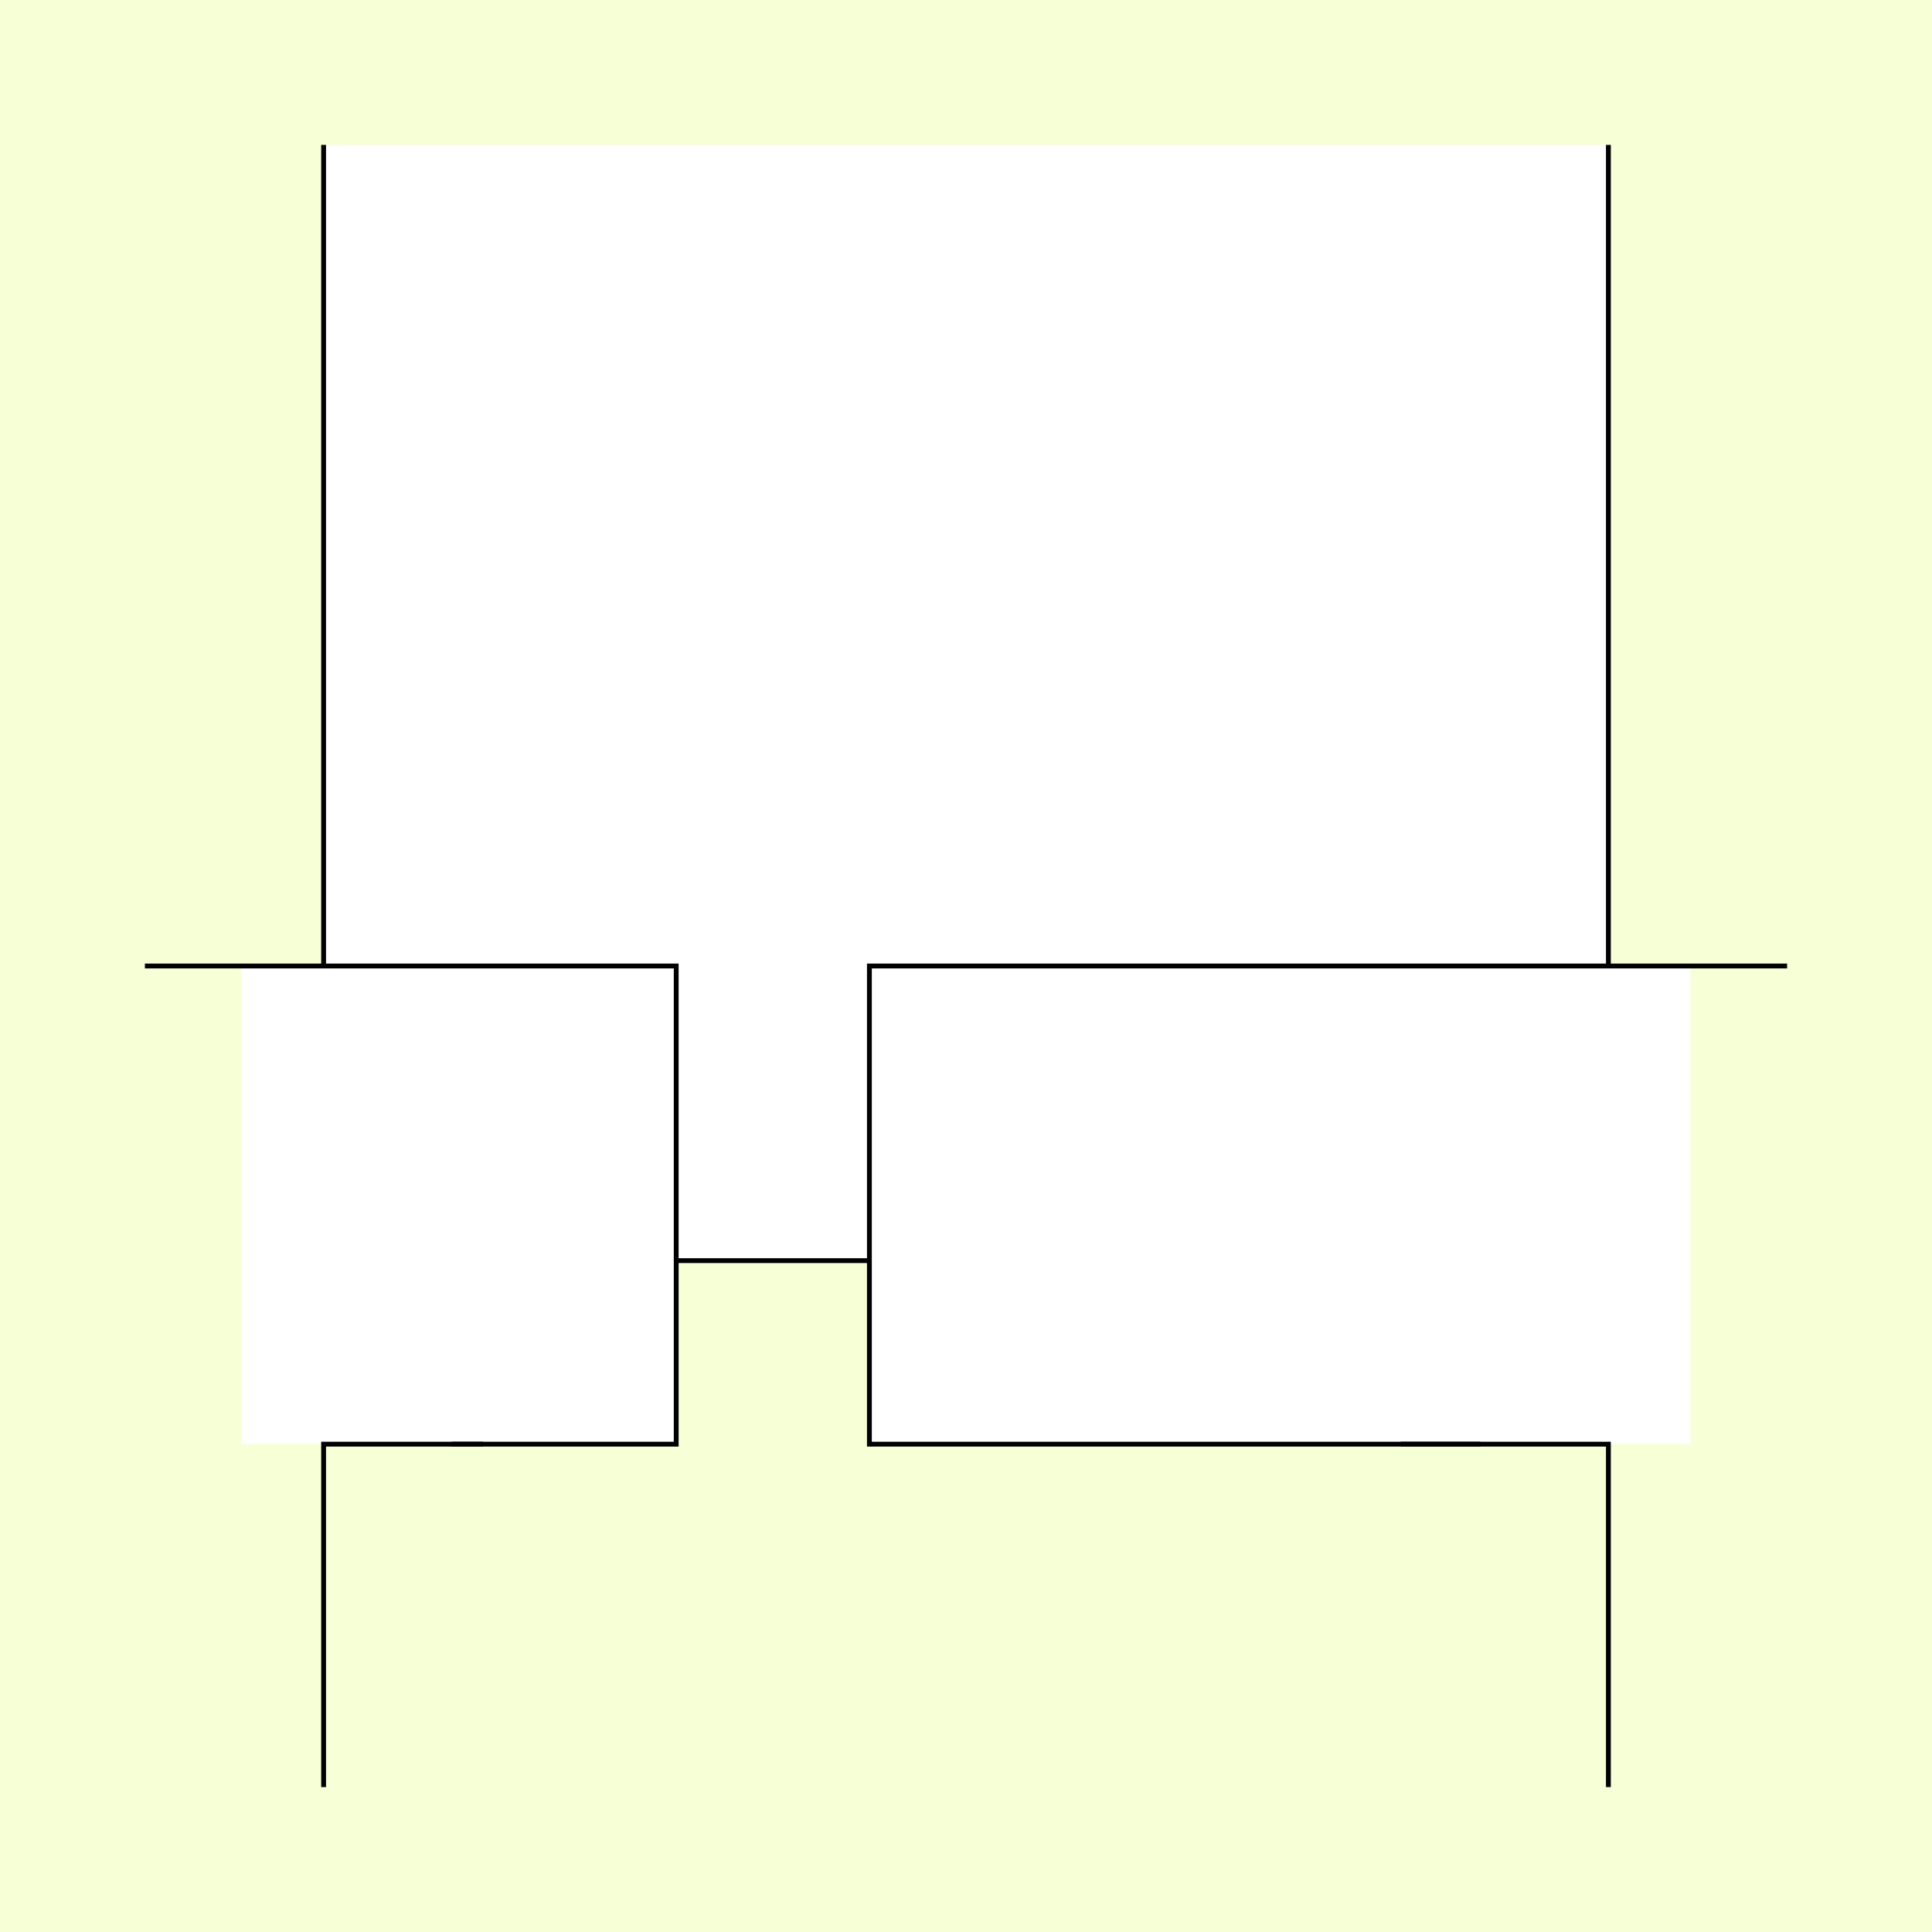
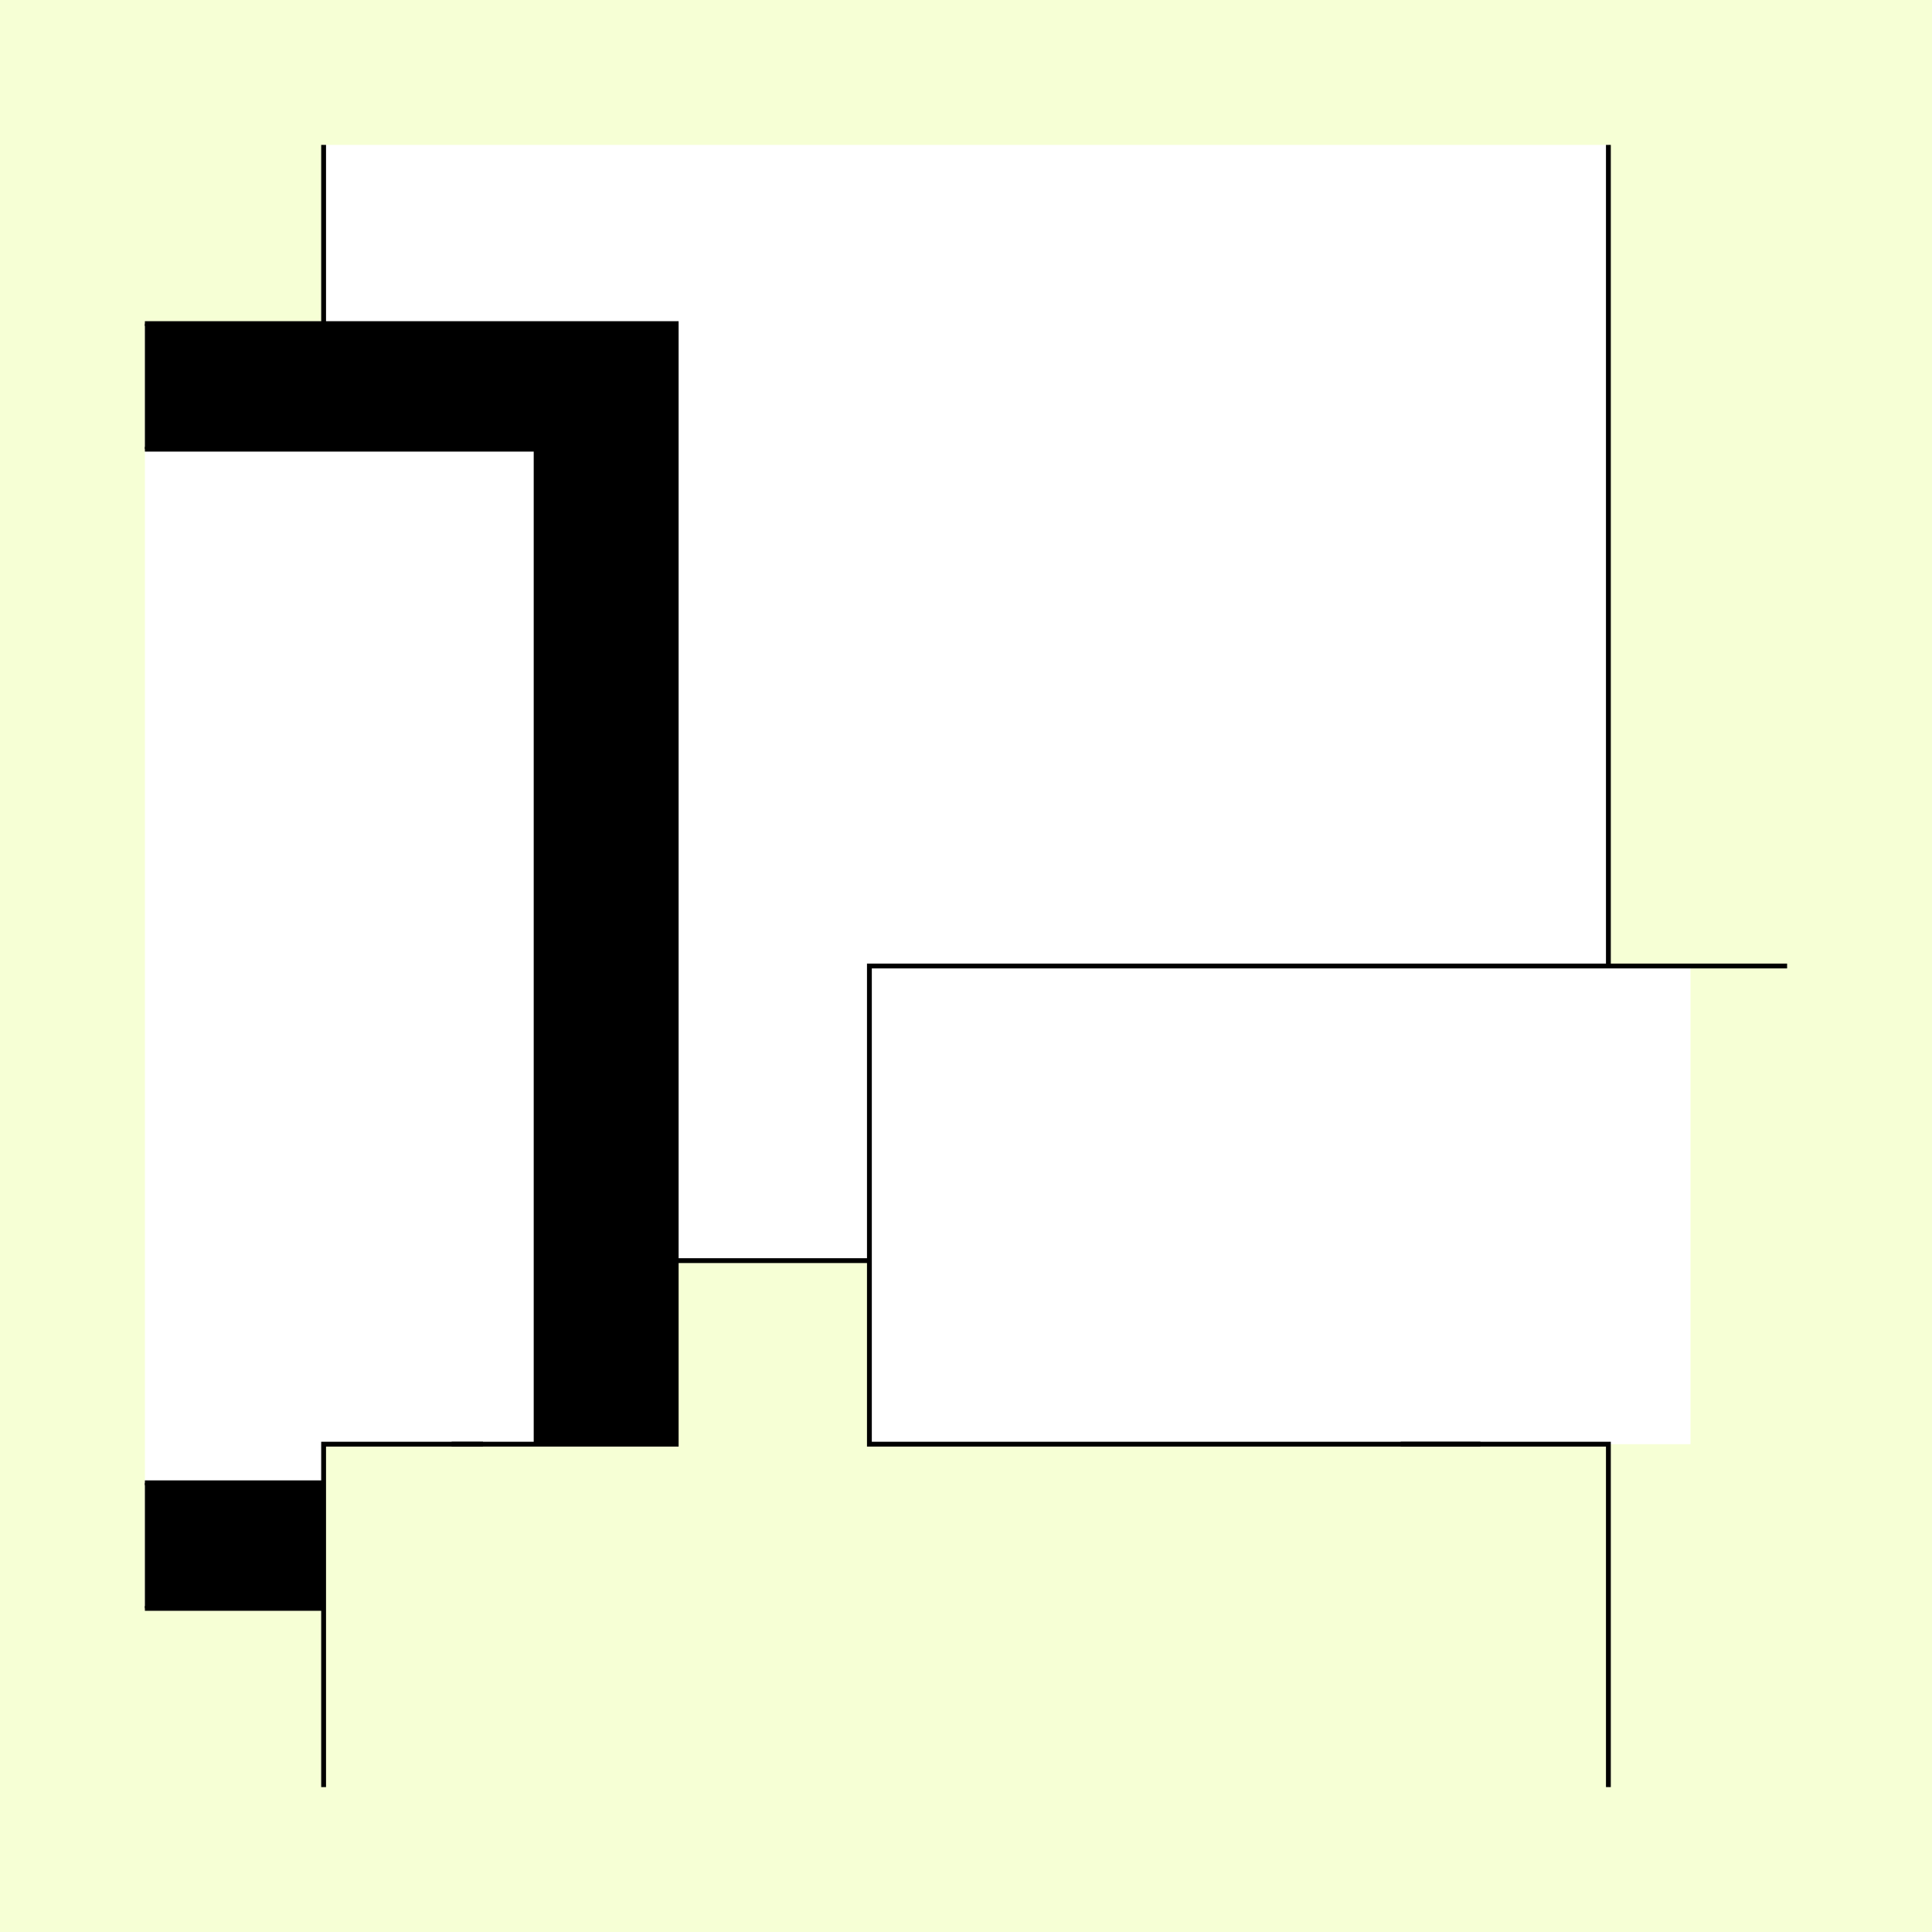
<svg xmlns="http://www.w3.org/2000/svg" style="display:inline" version="1.1" id="svg2902" height="400" width="400">
  <defs id="defs2904" />
  <g id="bg">
    <path style="fill:#f6ffd5" d="m 0,0 0,400 400,0 0,-400 z" id="bgrect" />
  </g>
  <g id="XX_referenz" style="display:none">
    <path id="innerframe" style="fill:none;stroke:#ff0000;stroke-width:1" d="m 40.5,40.5 319,0 0,319 -319,0 0,-319 z" />
    <path id="outerframe" style="fill:none;stroke:#ff0000;stroke-width:1" d="m 30.5,30.5 339,0 0,339 -339,0 0,-339 z" />
    <path style="opacity:0.5;fill:none;stroke:#ffc200;stroke-width:1px;stroke-linecap:square" d="m 189,30.5 0,10" id="ref-S-top-1" />
    <path style="opacity:0.5;fill:none;stroke:#ffc200;stroke-width:1px;stroke-linecap:square" d="m 191,30.5 0,10" id="ref-S-top-2" />
    <path style="opacity:0.5;fill:none;stroke:#ffc200;stroke-width:1px;stroke-linecap:square" d="m 209,30.5 0,10" id="ref-S-top-3" />
    <path style="opacity:0.5;fill:none;stroke:#ffc200;stroke-width:1px;stroke-linecap:square" d="m 211,30.5 0,10" id="ref-S-top-4" />
    <path style="opacity:0.5;fill:none;stroke:#00ff00;stroke-width:1px;stroke-linecap:square" d="m 199,30.5 0,10" id="ref-I-top-1" />
    <path style="opacity:0.5;fill:none;stroke:#00ff00;stroke-width:1px;stroke-linecap:square" d="m 201,30.5 0,10" id="ref-I-top-2" />
    <path style="opacity:0.5;fill:none;stroke:#00ffcc;stroke-width:1px;stroke-linecap:square" d="m 66,30.5 0,10" id="ref-C-top-1" />
    <path style="opacity:0.5;fill:none;stroke:#00ffcc;stroke-width:1px;stroke-linecap:square" d="m 68,30.5 0,10" id="ref-C-top-2" />
    <path style="opacity:0.5;fill:none;stroke:#00ffcc;stroke-width:1px;stroke-linecap:square" d="m 92,30.5 0,10" id="ref-C-top-3" />
    <path style="opacity:0.5;fill:none;stroke:#00ffcc;stroke-width:1px;stroke-linecap:square" d="m 94,30.5 0,10" id="ref-C-top-4" />
    <path style="opacity:0.5;fill:none;stroke:#00ffcc;stroke-width:1px;stroke-linecap:square" d="m 306,30.5 0,10" id="ref-C-top-5" />
    <path style="opacity:0.5;fill:none;stroke:#00ffcc;stroke-width:1px;stroke-linecap:square" d="m 308,30.5 0,10" id="ref-C-top-6" />
    <path style="opacity:0.5;fill:none;stroke:#00ffcc;stroke-width:1px;stroke-linecap:square" d="m 332,30.5 0,10" id="ref-C-top-7" />
    <path style="opacity:0.5;fill:none;stroke:#00ffcc;stroke-width:1px;stroke-linecap:square" d="m 334,30.5 0,10" id="ref-C-top-8" />
    <path style="opacity:0.5;fill:none;stroke:#ffc200;stroke-width:1px;stroke-linecap:square" d="m 369.5,189 -10,0" id="ref-S-right-1" />
    <path style="opacity:0.5;fill:none;stroke:#ffc200;stroke-width:1px;stroke-linecap:square" d="m 369.5,191 -10,0" id="ref-S-right-2" />
    <path style="opacity:0.5;fill:none;stroke:#ffc200;stroke-width:1px;stroke-linecap:square" d="m 369.5,209 -10,0" id="ref-S-right-3" />
    <path style="opacity:0.5;fill:none;stroke:#ffc200;stroke-width:1px;stroke-linecap:square" d="m 369.5,211 -10,0" id="ref-S-right-4" />
    <path style="opacity:0.5;fill:none;stroke:#00ff00;stroke-width:1px;stroke-linecap:square" d="m 369.5,199 -10,0" id="ref-I-right-1" />
    <path style="opacity:0.5;fill:none;stroke:#00ff00;stroke-width:1px;stroke-linecap:square" d="m 369.5,201 -10,0" id="ref-I-right-2" />
    <path style="opacity:0.5;fill:none;stroke:#00ffcc;stroke-width:1px;stroke-linecap:square" d="m 369.5,66 -10,0" id="ref-C-right-1" />
    <path style="opacity:0.5;fill:none;stroke:#00ffcc;stroke-width:1px;stroke-linecap:square" d="m 369.5,68 -10,0" id="ref-C-right-2" />
    <path style="opacity:0.5;fill:none;stroke:#00ffcc;stroke-width:1px;stroke-linecap:square" d="m 369.5,92 -10,0" id="ref-C-right-3" />
    <path style="opacity:0.5;fill:none;stroke:#00ffcc;stroke-width:1px;stroke-linecap:square" d="m 369.5,94 -10,0" id="ref-C-right-4" />
    <path style="opacity:0.5;fill:none;stroke:#00ffcc;stroke-width:1px;stroke-linecap:square" d="m 369.5,306 -10,0" id="ref-C-right-5" />
    <path style="opacity:0.5;fill:none;stroke:#00ffcc;stroke-width:1px;stroke-linecap:square" d="m 369.5,308 -10,0" id="ref-C-right-6" />
    <path style="opacity:0.5;fill:none;stroke:#00ffcc;stroke-width:1px;stroke-linecap:square" d="m 369.5,332 -10,0" id="ref-C-right-7" />
    <path style="opacity:0.5;fill:none;stroke:#00ffcc;stroke-width:1px;stroke-linecap:square" d="m 369.5,334 -10,0" id="ref-C-right-8" />
    <path style="opacity:0.5;fill:none;stroke:#ffc200;stroke-width:1px;stroke-linecap:square" d="m 189,369.5 0,-10" id="ref-S-bottom-1" />
    <path style="opacity:0.5;fill:none;stroke:#ffc200;stroke-width:1px;stroke-linecap:square" d="m 191,369.5 0,-10" id="ref-S-bottom-2" />
    <path style="opacity:0.5;fill:none;stroke:#ffc200;stroke-width:1px;stroke-linecap:square" d="m 209,369.5 0,-10" id="ref-S-bottom-3" />
    <path style="opacity:0.5;fill:none;stroke:#ffc200;stroke-width:1px;stroke-linecap:square" d="m 211,369.5 0,-10" id="ref-S-bottom-4" />
    <path style="opacity:0.5;fill:none;stroke:#00ff00;stroke-width:1px;stroke-linecap:square" d="m 199,369.5 0,-10" id="ref-I-bottom-1" />
    <path style="opacity:0.5;fill:none;stroke:#00ff00;stroke-width:1px;stroke-linecap:square" d="m 201,369.5 0,-10" id="ref-I-bottom-2" />
    <path style="opacity:0.5;fill:none;stroke:#00ffcc;stroke-width:1px;stroke-linecap:square" d="m 66,369.5 0,-10" id="ref-C-bottom-1" />
    <path style="opacity:0.5;fill:none;stroke:#00ffcc;stroke-width:1px;stroke-linecap:square" d="m 68,369.5 0,-10" id="ref-C-bottom-2" />
    <path style="opacity:0.5;fill:none;stroke:#00ffcc;stroke-width:1px;stroke-linecap:square" d="m 92,369.5 0,-10" id="ref-C-bottom-3" />
    <path style="opacity:0.5;fill:none;stroke:#00ffcc;stroke-width:1px;stroke-linecap:square" d="m 94,369.5 0,-10" id="ref-C-bottom-4" />
    <path style="opacity:0.5;fill:none;stroke:#00ffcc;stroke-width:1px;stroke-linecap:square" d="m 306,369.5 0,-10" id="ref-C-bottom-5" />
    <path style="opacity:0.5;fill:none;stroke:#00ffcc;stroke-width:1px;stroke-linecap:square" d="m 308,369.5 0,-10" id="ref-C-bottom-6" />
    <path style="opacity:0.5;fill:none;stroke:#00ffcc;stroke-width:1px;stroke-linecap:square" d="m 332,369.5 0,-10" id="ref-C-bottom-7" />
    <path style="opacity:0.5;fill:none;stroke:#00ffcc;stroke-width:1px;stroke-linecap:square" d="m 334,369.5 0,-10" id="ref-C-bottom-8" />
    <path style="opacity:0.5;fill:none;stroke:#ffc200;stroke-width:1px;stroke-linecap:square" d="m 30.5,189 10,0" id="ref-S-left-1" />
    <path style="opacity:0.5;fill:none;stroke:#ffc200;stroke-width:1px;stroke-linecap:square" d="m 30.5,191 10,0" id="ref-S-left-2" />
    <path style="opacity:0.5;fill:none;stroke:#ffc200;stroke-width:1px;stroke-linecap:square" d="m 30.5,209 10,0" id="ref-S-left-3" />
    <path style="opacity:0.5;fill:none;stroke:#ffc200;stroke-width:1px;stroke-linecap:square" d="m 30.5,211 10,0" id="ref-S-left-4" />
    <path style="opacity:0.5;fill:none;stroke:#00ff00;stroke-width:1px;stroke-linecap:square" d="m 40.5,199 -10,0" id="ref-I-left-1" />
    <path style="opacity:0.5;fill:none;stroke:#00ff00;stroke-width:1px;stroke-linecap:square" d="m 40.5,201 -10,0" id="ref-I-left-2" />
    <path style="opacity:0.5;fill:none;stroke:#00ffcc;stroke-width:1px;stroke-linecap:square" d="m 30.5,66 10,0" id="ref-C-left-1" />
    <path style="opacity:0.5;fill:none;stroke:#00ffcc;stroke-width:1px;stroke-linecap:square" d="m 30.5,68 10,0" id="ref-C-left-2" />
    <path style="opacity:0.5;fill:none;stroke:#00ffcc;stroke-width:1px;stroke-linecap:square" d="m 30.5,92 10,0" id="ref-C-left-3" />
    <path style="opacity:0.5;fill:none;stroke:#00ffcc;stroke-width:1px;stroke-linecap:square" d="m 30.5,94 10,0" id="ref-C-left-4" />
    <path style="opacity:0.5;fill:none;stroke:#00ffcc;stroke-width:1px;stroke-linecap:square" d="m 30.5,306 10,0" id="ref-C-left-5" />
    <path style="opacity:0.5;fill:none;stroke:#00ffcc;stroke-width:1px;stroke-linecap:square" d="m 30.5,308 10,0" id="ref-C-left-6" />
    <path style="opacity:0.5;fill:none;stroke:#00ffcc;stroke-width:1px;stroke-linecap:square" d="m 30.5,332 10,0" id="ref-C-left-7" />
    <path style="opacity:0.5;fill:none;stroke:#00ffcc;stroke-width:1px;stroke-linecap:square" d="m 30.5,334 10,0" id="ref-C-left-8" />
    <path style="fill:none;stroke:#000000;stroke-width:1px;stroke-linecap:butt" d="m 190,30 0,11" id="S-top-1" />
    <path style="fill:none;stroke:#000000;stroke-width:1px;stroke-linecap:butt" d="m 210,30 0,11" id="S-top-2" />
    <path style="fill:none;stroke:#000000;stroke-width:1px;stroke-linecap:butt" d="m 370,190 -11,0" id="S-right-1" />
    <path style="fill:none;stroke:#000000;stroke-width:1px;stroke-linecap:butt" d="m 370,210 -11,0" id="S-right-2" />
    <path style="fill:none;stroke:#000000;stroke-width:1px;stroke-linecap:butt" d="m 190,370 0,-11" id="S-bottom-1" />
    <path style="fill:none;stroke:#000000;stroke-width:1px;stroke-linecap:butt" d="m 210,370 0,-11" id="S-bottom-2" />
    <path style="fill:none;stroke:#000000;stroke-width:1px;stroke-linecap:butt" d="m 30,190 11,0" id="S-left-1" />
    <path style="fill:none;stroke:#000000;stroke-width:1px;stroke-linecap:butt" d="m 30,210 11,0" id="S-left-2" />
    <path style="fill:none;stroke:#000000;stroke-width:1px;stroke-linecap:butt" d="m 200,30 0,11" id="I-top-1" />
    <path style="fill:none;stroke:#000000;stroke-width:1px;stroke-linecap:butt" d="m 370,200 -11,0" id="I-right-1" />
    <path style="fill:none;stroke:#000000;stroke-width:1px;stroke-linecap:butt" d="m 200,370 0,-11" id="I-bottom-1" />
    <path style="fill:none;stroke:#000000;stroke-width:1px;stroke-linecap:butt" d="m 41,200 -11,0" id="I-left-1" />
    <path style="fill:none;stroke:#000000;stroke-width:1px;stroke-linecap:butt" d="m 67,30 0,11" id="C-top-1" />
    <path style="fill:none;stroke:#000000;stroke-width:1px;stroke-linecap:butt" d="m 93,30 0,11" id="C-top-2" />
    <path style="fill:none;stroke:#000000;stroke-width:1px;stroke-linecap:butt" d="m 307,30 0,11" id="C-top-3" />
    <path style="fill:none;stroke:#000000;stroke-width:1px;stroke-linecap:butt" d="m 333,30 0,11" id="C-top-4" />
    <path style="fill:none;stroke:#000000;stroke-width:1px;stroke-linecap:butt" d="m 370,67 -11,0" id="C-right-1" />
    <path style="fill:none;stroke:#000000;stroke-width:1px;stroke-linecap:butt" d="m 370,93 -11,0" id="C-right-2" />
    <path style="fill:none;stroke:#000000;stroke-width:1px;stroke-linecap:butt" d="m 370,307 -11,0" id="C-right-3" />
    <path style="fill:none;stroke:#000000;stroke-width:1px;stroke-linecap:butt" d="m 370,333 -11,0" id="C-right-4" />
    <path style="fill:none;stroke:#000000;stroke-width:1px;stroke-linecap:butt" d="m 67,370 0,-11" id="C-bottom-1" />
    <path style="fill:none;stroke:#000000;stroke-width:1px;stroke-linecap:butt" d="m 93,370 0,-11" id="C-bottom-2" />
    <path style="fill:none;stroke:#000000;stroke-width:1px;stroke-linecap:butt" d="m 307,370 0,-11" id="C-bottom-3" />
    <path style="fill:none;stroke:#000000;stroke-width:1px;stroke-linecap:butt" d="m 333,370 0,-11" id="C-bottom-4" />
    <path style="fill:none;stroke:#000000;stroke-width:1px;stroke-linecap:butt" d="m 30,67 11,0" id="C-left-1" />
    <path style="fill:none;stroke:#000000;stroke-width:1px;stroke-linecap:butt" d="m 30,93 11,0" id="C-left-2" />
    <path style="fill:none;stroke:#000000;stroke-width:1px;stroke-linecap:butt" d="m 30,307 11,0" id="C-left-3" />
    <path style="fill:none;stroke:#000000;stroke-width:1px;stroke-linecap:butt" d="m 30,333 11,0" id="C-left-4" />
  </g>
-   <g id="layer4" zpos="-30" style="display:none">
+   <g id="layer4" zpos="-40" style="display:none">
    <path id="path3130" d="m 67,370 0,-151 266,0 0,151 z" style="fill:#000000;stroke:none;display:inline" />
    <path style="fill:#ffff00;stroke:#000000;stroke-width:1px" d="m 67,219 266,0" id="path3370" />
  </g>
  <g connect="00......" style="display:none" id="g3248" />
-   <g id="g3124" style="display:inline" connect="UW......">
+   <g id="g3124" style="display:inline" connect="UW......" zpos="-40">
    <path id="path3163" d="m 333,30 0,231 -266,0 0,-231 z" style="fill:#ffffff;stroke:none" />
    <path style="fill:none;stroke:#000000;stroke-width:1px;stroke-linecap:butt;display:inline" d="m 333,30 0,231 -266,0 0,-231" id="path3132" />
  </g>
-   <g connect="UB......" style="display:none" id="g3151">
+   <g connect="UB......" style="display:none" id="g3151" zpos="-40">
    <path style="fill:#000000;stroke:none" d="m 333,30 0,231 -266,0 0,-231 z" id="path3153" />
    <path id="path3155" d="m 333,30 0,231 -266,0 0,-231" style="fill:none;stroke:#000000;stroke-width:1px;stroke-linecap:butt;display:inline" />
  </g>
-   <g id="g3157" style="display:none" connect="CW......">
+   <g id="g3157" style="display:none" connect="CW......" zpos="-40">
    <path id="path3160" d="m 333,30 0,231 -266,0 0,-231 z" style="fill:#ffffff;stroke:none" />
    <path style="fill:none;stroke:#000000;stroke-width:1px;stroke-linecap:butt;display:inline" d="m 333,30 0,231 -266,0 0,-231" id="path3162" />
    <path style="fill:none;stroke:#000000;stroke-width:1px;stroke-linecap:butt;display:inline" d="m 307,30 0,231" id="path3168" />
    <path style="fill:none;stroke:#000000;stroke-width:1px;stroke-linecap:butt;display:inline" d="M 93,261 93,30" id="path3164" />
  </g>
-   <g connect="CB......" style="display:none" id="g3170">
+   <g connect="CB......" style="display:none" id="g3170" zpos="-40">
    <path style="fill:#000000;stroke:none" d="m 67,30 0,231 26,0 0,-231 -26,0 z m 240,0 0,231 26,0 0,-231 -26,0 z" id="path3172" />
    <path id="path3174" d="m 333,30 0,231 -266,0 0,-231" style="fill:none;stroke:#000000;stroke-width:1px;stroke-linecap:butt;display:inline" />
    <path id="path3176" d="m 307,30 0,231" style="fill:none;stroke:#000000;stroke-width:1px;stroke-linecap:butt;display:inline" />
    <path id="path3178" d="M 93,261 93,30" style="fill:none;stroke:#000000;stroke-width:1px;stroke-linecap:butt;display:inline" />
  </g>
-   <g id="g3185" style="display:none" connect="SW......">
+   <g id="g3185" style="display:none" connect="SW......" zpos="-40">
    <path id="path3282" d="m 190,30 0,199 75,0 0,-20 -55,0 0,-179 z" style="fill:#ffffff;stroke:none" />
    <path style="fill:none;stroke:#000000;stroke-width:1px;stroke-linecap:butt;display:inline" d="m 190,30 0,199 75,0 m -55,-199 0,179 55,0" id="S-top-1-3" />
  </g>
-   <g connect="SB......" style="display:none" id="g3218">
+   <g connect="SB......" style="display:none" id="g3218" zpos="-40">
    <path id="path3282-5" d="m 190,30 0,201 75,0 0,-20 -55,0 0,-181 z" style="fill:#000000;stroke:none;display:inline" />
    <path style="fill:none;stroke:#000000;stroke-width:1px;stroke-linecap:butt;display:inline" d="m 190,30 0,201 75,0 m -55,-201 0,181 55,0" id="S-top-1-3-3" />
  </g>
-   <g id="g3224" style="display:none" connect="II......">
+   <g id="g3224" style="display:none" connect="II......" zpos="-40">
    <path id="path3372" d="m 200,140 0,141 75,0 0,-141 z" style="fill:#ffffff;stroke:none;display:inline" zpos="-30" />
    <path style="fill:none;stroke:#000000;stroke-width:1px;stroke-linecap:butt;display:inline" d="m 200,30 0,251 75,0" id="I-top-1-7" />
  </g>
  <g id="layer1" style="display:inline" connect="..II....">
    <path id="path3161" d="m 180,299 170,0 0,-99 -170,0 z" style="fill:#ffffff;stroke:none;display:inline" />
    <path style="fill:none;stroke:#000000;stroke-width:1px;stroke-linecap:butt;display:inline" d="m 306.5,299 -126.5,0 0,-99 190,0" id="path3136" />
  </g>
  <g connect="..SW...." style="display:none" id="g3260">
    <path id="path3270" d="m 180,210 190,0 0,-20 -190,0 z" style="fill:#ffffff;stroke:none" />
    <path style="fill:#ffffff;stroke:none;display:inline" d="m 180,299 170,0 0,-109 -170,0 z" id="path3262" />
    <path style="fill:none;stroke:#000000;stroke-width:1px;stroke-linecap:butt;display:inline" d="m 240,210 130,0" id="path3266" />
    <path style="fill:none;stroke:#000000;stroke-width:1px;stroke-linecap:butt;display:inline" d="m 240,299 0,-109" id="path3374" />
    <path id="path3264" d="m 306.5,299 -126.5,0 0,-109 190,0" style="fill:none;stroke:#000000;stroke-width:1px;stroke-linecap:butt;display:inline" />
  </g>
  <g id="g3272" style="display:none" connect="..SW....">
    <path style="fill:#ffffff;stroke:none" d="m 250,210 120,0 0,-20 -120,0 z" id="path3274" />
    <path id="path3276" d="m 250,299 100,0 0,-109 -100,0 z" style="fill:#ffffff;stroke:none;display:inline" />
    <path id="path3278" d="m 370,210 -57,0 0,89.124" style="fill:none;stroke:#000000;stroke-width:1px;stroke-linecap:butt;display:inline" zpos="50" />
    <path style="fill:none;stroke:#000000;stroke-width:1px;stroke-linecap:butt;display:inline" d="m 291.5,299 -41.5,0 0,-109 120,0" id="path3280" />
  </g>
  <g connect="..SB...." style="display:none" id="g3305">
    <path style="fill:#ffffff;stroke:none;display:inline" d="m 260,299 90,0 0,-109 -90,0 z" id="path3309" />
    <path id="path3315" d="m 260,299 23,0 0,-109 -23,0 z" style="fill:#000000;stroke:none;display:inline" />
    <path id="path3307" d="m 260,210 110,0 0,-20 -110,0 z" style="fill:#000000;stroke:none" />
    <path zpos="50" style="fill:none;stroke:#000000;stroke-width:1px;stroke-linecap:butt;display:inline" d="m 370,210 -87,0 0,89.124" id="path3311" />
    <path id="path3313" d="m 301.5,299 -41.5,0 0,-109 110,0" style="fill:none;stroke:#000000;stroke-width:1px;stroke-linecap:butt;display:inline" />
  </g>
  <g id="g3139" style="display:none" connect="..UW....">
    <path id="path3141" d="m 180,299 153,0 0,34 37,0 0,-266 -190,0 z" style="fill:#ffffff;stroke:none;display:inline" zpos="-40" />
    <path style="fill:none;stroke:#000000;stroke-width:1px;stroke-linecap:butt;display:inline" d="m 370,333 -37,0" id="path3154" zpos="-40" />
    <path style="fill:#ffffff;stroke:none;display:inline" d="m 180,299 153,0 0,-232 -153,0 z" id="path3143" />
    <path style="fill:none;stroke:#000000;stroke-width:1px;stroke-linecap:butt;display:inline" d="M 306.5,299 180,299 180,67 370,67" id="path3149" />
  </g>
  <g connect="..UB...." style="display:none" id="g3156">
    <path zpos="-40" style="fill:#000000;stroke:none;display:inline" d="m 180,299 153,0 0,34 37,0 0,-266 -190,0 z" id="path3158" />
    <path zpos="-40" id="path3165" d="m 370,333 -37,0" style="fill:none;stroke:#000000;stroke-width:1px;stroke-linecap:butt;display:inline" />
    <path id="path3167" d="m 180,299 153,0 0,-232 -153,0 z" style="fill:#000000;stroke:none;display:inline" />
    <path id="path3169" d="M 306.5,299 180,299 180,67 370,67" style="fill:none;stroke:#000000;stroke-width:1px;stroke-linecap:butt;display:inline" />
  </g>
  <g id="g3171" style="display:none" connect="..CW....">
    <path id="path3173" d="m 180,299 153,0 0,34 37,0 0,-266 -190,0 z" style="fill:#ffffff;stroke:none;display:inline" zpos="-40" />
    <path style="fill:none;stroke:#000000;stroke-width:1px;stroke-linecap:butt;display:inline" d="m 370,307 -37,0" id="C-right-3-6" zpos="-40" />
    <path style="fill:none;stroke:#000000;stroke-width:1px;stroke-linecap:butt;display:inline" d="m 370,333 -37,0" id="path3175" zpos="-40" />
    <path style="fill:#ffffff;stroke:none;display:inline" d="m 180,299 153,0 0,-232 -153,0 z" id="path3177" />
    <path style="fill:none;stroke:#000000;stroke-width:1px;stroke-linecap:butt;display:inline" d="M 306.5,299 180,299 180,67 370,67" id="path3179" />
    <path style="fill:none;stroke:#000000;stroke-width:1px;stroke-linecap:butt;display:inline" d="m 370,93 -121,0 0,206" id="C-right-2-3" />
  </g>
  <g connect="..CB...." style="display:none" id="g3217">
    <path id="path3173-7" d="m 180,299 153,0 0,34 37,0 0,-266 -190,0 z" style="fill:#ffffff;stroke:none;display:inline" zpos="-40" />
    <path style="fill:#ffffff;stroke:none;display:inline" d="m 180,299 153,0 0,-232 -153,0 z" id="path3177-5" />
    <path style="fill:#000000;stroke:none;display:inline" d="m 333,307 0,26 37,0 0,-26 z" id="path3219" zpos="-40" />
    <path zpos="-40" id="path3221" d="m 370,307 -37,0" style="fill:none;stroke:#000000;stroke-width:1px;stroke-linecap:butt;display:inline" />
    <path zpos="-40" id="path3223" d="m 370,333 -37,0" style="fill:none;stroke:#000000;stroke-width:1px;stroke-linecap:butt;display:inline" />
    <path style="fill:#000000;stroke:none;display:inline" d="m 180,67 0,232 69,0 0,-206 121,0 0,-26 z" id="path3225" />
    <path id="path3227" d="M 306.5,299 180,299 180,67 370,67" style="fill:none;stroke:#000000;stroke-width:1px;stroke-linecap:butt;display:inline" />
    <path id="path3229" d="m 370,93 -121,0 0,206" style="fill:none;stroke:#000000;stroke-width:1px;stroke-linecap:butt;display:inline" />
  </g>
-   <g id="layer2" style="display:inline" connect="......II">
+   <g id="layer2" style="display:none" connect="......II">
    <path style="fill:#ffffff;stroke:none;display:inline" d="m 50,299 90,0 0,-99 -90,0 z" id="path3159" />
    <path id="path3157" d="m 93.5,299 46.5,0 0,-99 -110,0" style="fill:none;stroke:#000000;stroke-width:1px;stroke-linecap:butt;display:inline" />
  </g>
  <g id="g3295" style="display:none" connect="......SW">
    <path style="fill:#ffffff;stroke:none" d="m 140,210 -110,0 0,-20 110,0 z" id="path3297" />
    <path id="path3299" d="m 140,299 -90,0 0,-109 90,0 z" style="fill:#ffffff;stroke:none;display:inline" />
    <path id="path3301" d="M 140,210 30,210" style="fill:none;stroke:#000000;stroke-width:1px;stroke-linecap:butt;display:inline" />
    <path style="fill:none;stroke:#000000;stroke-width:1px;stroke-linecap:butt;display:inline" d="m 93.5,299 46.5,0 0,-109 -110,0" id="path3303" />
  </g>
  <g id="g3306" style="display:none" connect="......SB">
    <path id="path3308" d="m 140,299 -90,0 0,-109 90,0 z" style="fill:#ffffff;stroke:none;display:inline" />
    <path style="fill:#000000;stroke:none;display:inline" d="m 140,299 -73,0 0,-109 73,0 z" id="path3310" />
    <path style="fill:#000000;stroke:none" d="m 140,210 -110,0 0,-20 110,0 z" id="path3312" />
    <path id="path3314" d="m 30,210 37,0 0,103.124" style="fill:none;stroke:#000000;stroke-width:1px;stroke-linecap:butt;display:inline" zpos="50" />
    <path style="fill:none;stroke:#000000;stroke-width:1px;stroke-linecap:butt;display:inline" d="m 93.5,299 46.5,0 0,-109 -110,0" id="path3316" />
  </g>
  <g connect="......UW" style="display:none" id="g3318">
    <path zpos="-40" style="fill:#ffffff;stroke:none;display:inline" d="m 140,299 -73,0 0,34 -37,0 0,-266 110,0 z" id="path3320" />
    <path zpos="-40" id="path3322" d="m 30,333 37,0" style="fill:none;stroke:#000000;stroke-width:1px;stroke-linecap:butt;display:inline" />
-     <path id="path3324" d="m 140,299 -73,0 0,-232 73,0 z" style="fill:#ffffff;stroke:none;display:inline" />
+     <path id="path3324" d="m 140,299 -93,0 0,-232 93,0 z" style="fill:#ffffff;stroke:none;display:inline" />
    <path id="path3326" d="M 93.5,299 140,299 140,67 30,67" style="fill:none;stroke:#000000;stroke-width:1px;stroke-linecap:butt;display:inline" />
  </g>
  <g id="g3328" style="display:none" connect="......UB">
    <path id="path3330" d="m 140,299 -73,0 0,34 -37,0 0,-266 110,0 z" style="fill:#000000;stroke:none;display:inline" zpos="-40" />
    <path style="fill:none;stroke:#000000;stroke-width:1px;stroke-linecap:butt;display:inline" d="m 30,333 37,0" id="path3332" zpos="-40" />
-     <path style="fill:#000000;stroke:none;display:inline" d="m 140,299 -73,0 0,-232 73,0 z" id="path3334" />
+     <path style="fill:#000000;stroke:none;display:inline" d="m 140,299 -93,0 0,-232 93,0 z" id="path3334" />
    <path style="fill:none;stroke:#000000;stroke-width:1px;stroke-linecap:butt;display:inline" d="M 93.5,299 140,299 140,67 30,67" id="path3336" />
  </g>
  <g connect="......CW" style="display:none" id="g3338">
    <path zpos="-40" style="fill:#ffffff;stroke:none;display:inline" d="m 140,299 -73,0 0,34 -37,0 0,-266 110,0 z" id="path3340" />
    <path zpos="-40" id="path3342" d="m 30,307 37,0" style="fill:none;stroke:#000000;stroke-width:1px;stroke-linecap:butt;display:inline" />
    <path zpos="-40" id="path3344" d="m 30,333 37,0" style="fill:none;stroke:#000000;stroke-width:1px;stroke-linecap:butt;display:inline" />
-     <path id="path3346" d="m 140,299 -73,0 0,-232 73,0 z" style="fill:#ffffff;stroke:none;display:inline" />
+     <path id="path3346" d="m 140,299 -93,0 0,-232 93,0 z" style="fill:#ffffff;stroke:none;display:inline" />
    <path id="path3348" d="M 93.5,299 140,299 140,67 30,67" style="fill:none;stroke:#000000;stroke-width:1px;stroke-linecap:butt;display:inline" />
    <path id="path3350" d="m 30,93 81,0 0,206" style="fill:none;stroke:#000000;stroke-width:1px;stroke-linecap:butt;display:inline" />
  </g>
-   <g id="g3352" style="display:none" connect="......CB">
+   <g id="g3352" style="display:inline" connect="......CB">
    <path zpos="-40" style="fill:#ffffff;stroke:none;display:inline" d="m 140,299 -73,0 0,34 -37,0 0,-266 110,0 z" id="path3354" />
-     <path id="path3356" d="m 140,299 -73,0 0,-232 73,0 z" style="fill:#ffffff;stroke:none;display:inline" />
+     <path id="path3356" d="m 140,299 -93,0 0,-232 93,0 z" style="fill:#ffffff;stroke:none;display:inline" />
    <path zpos="-40" id="path3358" d="m 67,307 0,26 -37,0 0,-26 z" style="fill:#000000;stroke:none;display:inline" />
    <path style="fill:none;stroke:#000000;stroke-width:1px;stroke-linecap:butt;display:inline" d="m 30,307 37,0" id="path3360" zpos="-40" />
    <path style="fill:none;stroke:#000000;stroke-width:1px;stroke-linecap:butt;display:inline" d="m 30,333 37,0" id="path3362" zpos="-40" />
    <path id="path3364" d="m 140,67 0,232 -29,0 0,-206 -81,0 0,-26 z" style="fill:#000000;stroke:none;display:inline" />
    <path style="fill:none;stroke:#000000;stroke-width:1px;stroke-linecap:butt;display:inline" d="M 93.5,299 140,299 140,67 30,67" id="path3366" />
    <path style="fill:none;stroke:#000000;stroke-width:1px;stroke-linecap:butt;display:inline" d="m 30,93 81,0 0,206" id="path3368" />
  </g>
  <g id="layer3" connect="....UW.." style="display:inline">
    <path style="fill:none;stroke:#000000;stroke-width:1px;stroke-linecap:butt;display:inline" d="m 333,370 0,-71 -43,0" id="path3136-3" />
    <path id="path3157-6" d="m 67,370 0,-71 33,0" style="fill:none;stroke:#000000;stroke-width:1px;stroke-linecap:butt;display:inline" />
  </g>
  <g style="display:none" connect="....UB.." id="g3122">
    <path id="path3124" d="m 333,370 0,-71 -43,0" style="fill:none;stroke:#000000;stroke-width:1px;stroke-linecap:butt;display:inline" />
    <path style="fill:none;stroke:#000000;stroke-width:1px;stroke-linecap:butt;display:inline" d="m 67,370 0,-71 33,0" id="path3126" />
  </g>
  <g connect="....CW.." id="g3094" style="display:none">
    <path style="fill:#ffffff;stroke:none" d="m 93,370 0,-71 -26,0 0,71 z" id="path3096" />
    <path id="path3098" d="m 333,370 0,-71 -26,0 0,71 z" style="fill:#ffffff;stroke:none" />
    <path style="fill:none;stroke:#000000;stroke-width:1px;stroke-linecap:butt;display:inline" d="m 307,370 0,-71" id="path3100" />
    <path id="path3102" d="m 93,370 0,-71" style="fill:none;stroke:#000000;stroke-width:1px;stroke-linecap:butt;display:inline" />
    <path id="path3104" d="m 333,370 0,-71 -43,0" style="fill:none;stroke:#000000;stroke-width:1px;stroke-linecap:butt;display:inline" />
    <path style="fill:none;stroke:#000000;stroke-width:1px;stroke-linecap:butt;display:inline" d="m 67,370 0,-71 33,0" id="path3106" />
  </g>
  <g style="display:none" id="g3108" connect="....CB..">
    <path id="path3110" d="m 93,370 0,-71 -26,0 0,71 z" style="fill:#000000;stroke:none" />
    <path style="fill:#000000;stroke:none" d="m 333,370 0,-71 -26,0 0,71 z" id="path3112" />
    <path id="path3114" d="m 307,370 0,-71" style="fill:none;stroke:#000000;stroke-width:1px;stroke-linecap:butt;display:inline" />
    <path style="fill:none;stroke:#000000;stroke-width:1px;stroke-linecap:butt;display:inline" d="m 93,370 0,-71" id="path3116" />
    <path style="fill:none;stroke:#000000;stroke-width:1px;stroke-linecap:butt;display:inline" d="m 333,370 0,-71 -43,0" id="path3118" />
    <path id="path3120" d="m 67,370 0,-71 33,0" style="fill:none;stroke:#000000;stroke-width:1px;stroke-linecap:butt;display:inline" />
  </g>
</svg>
